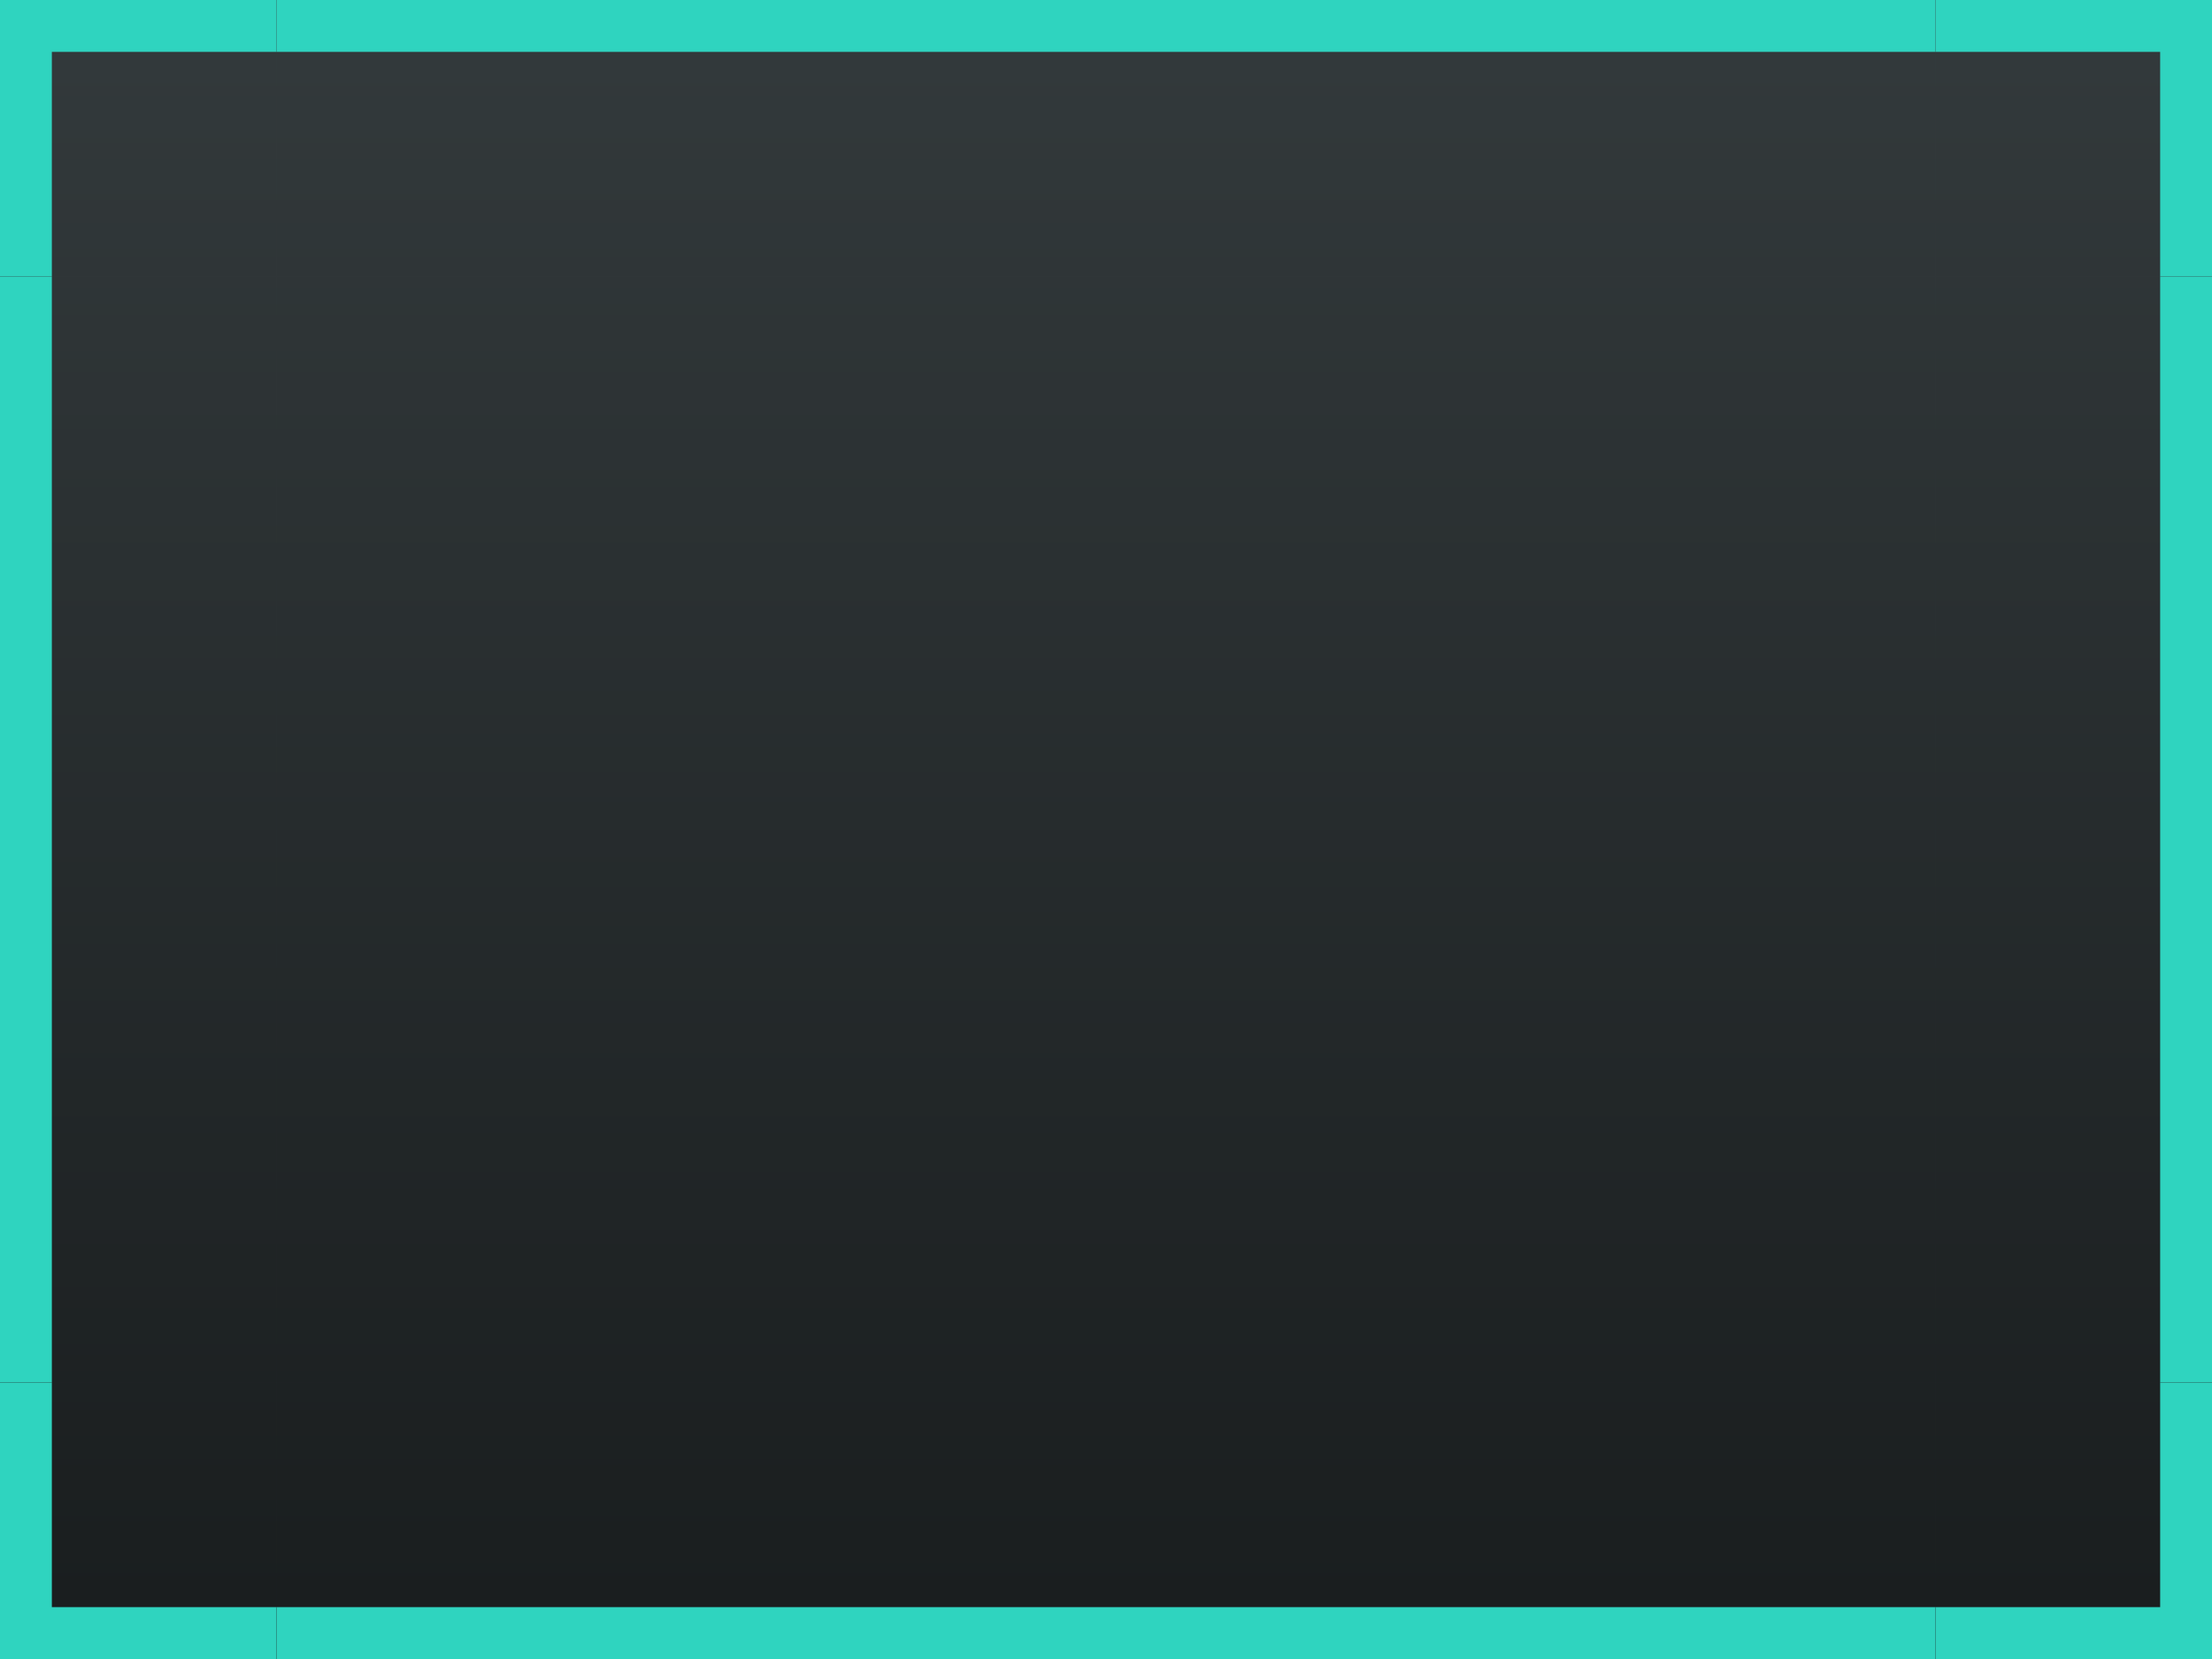
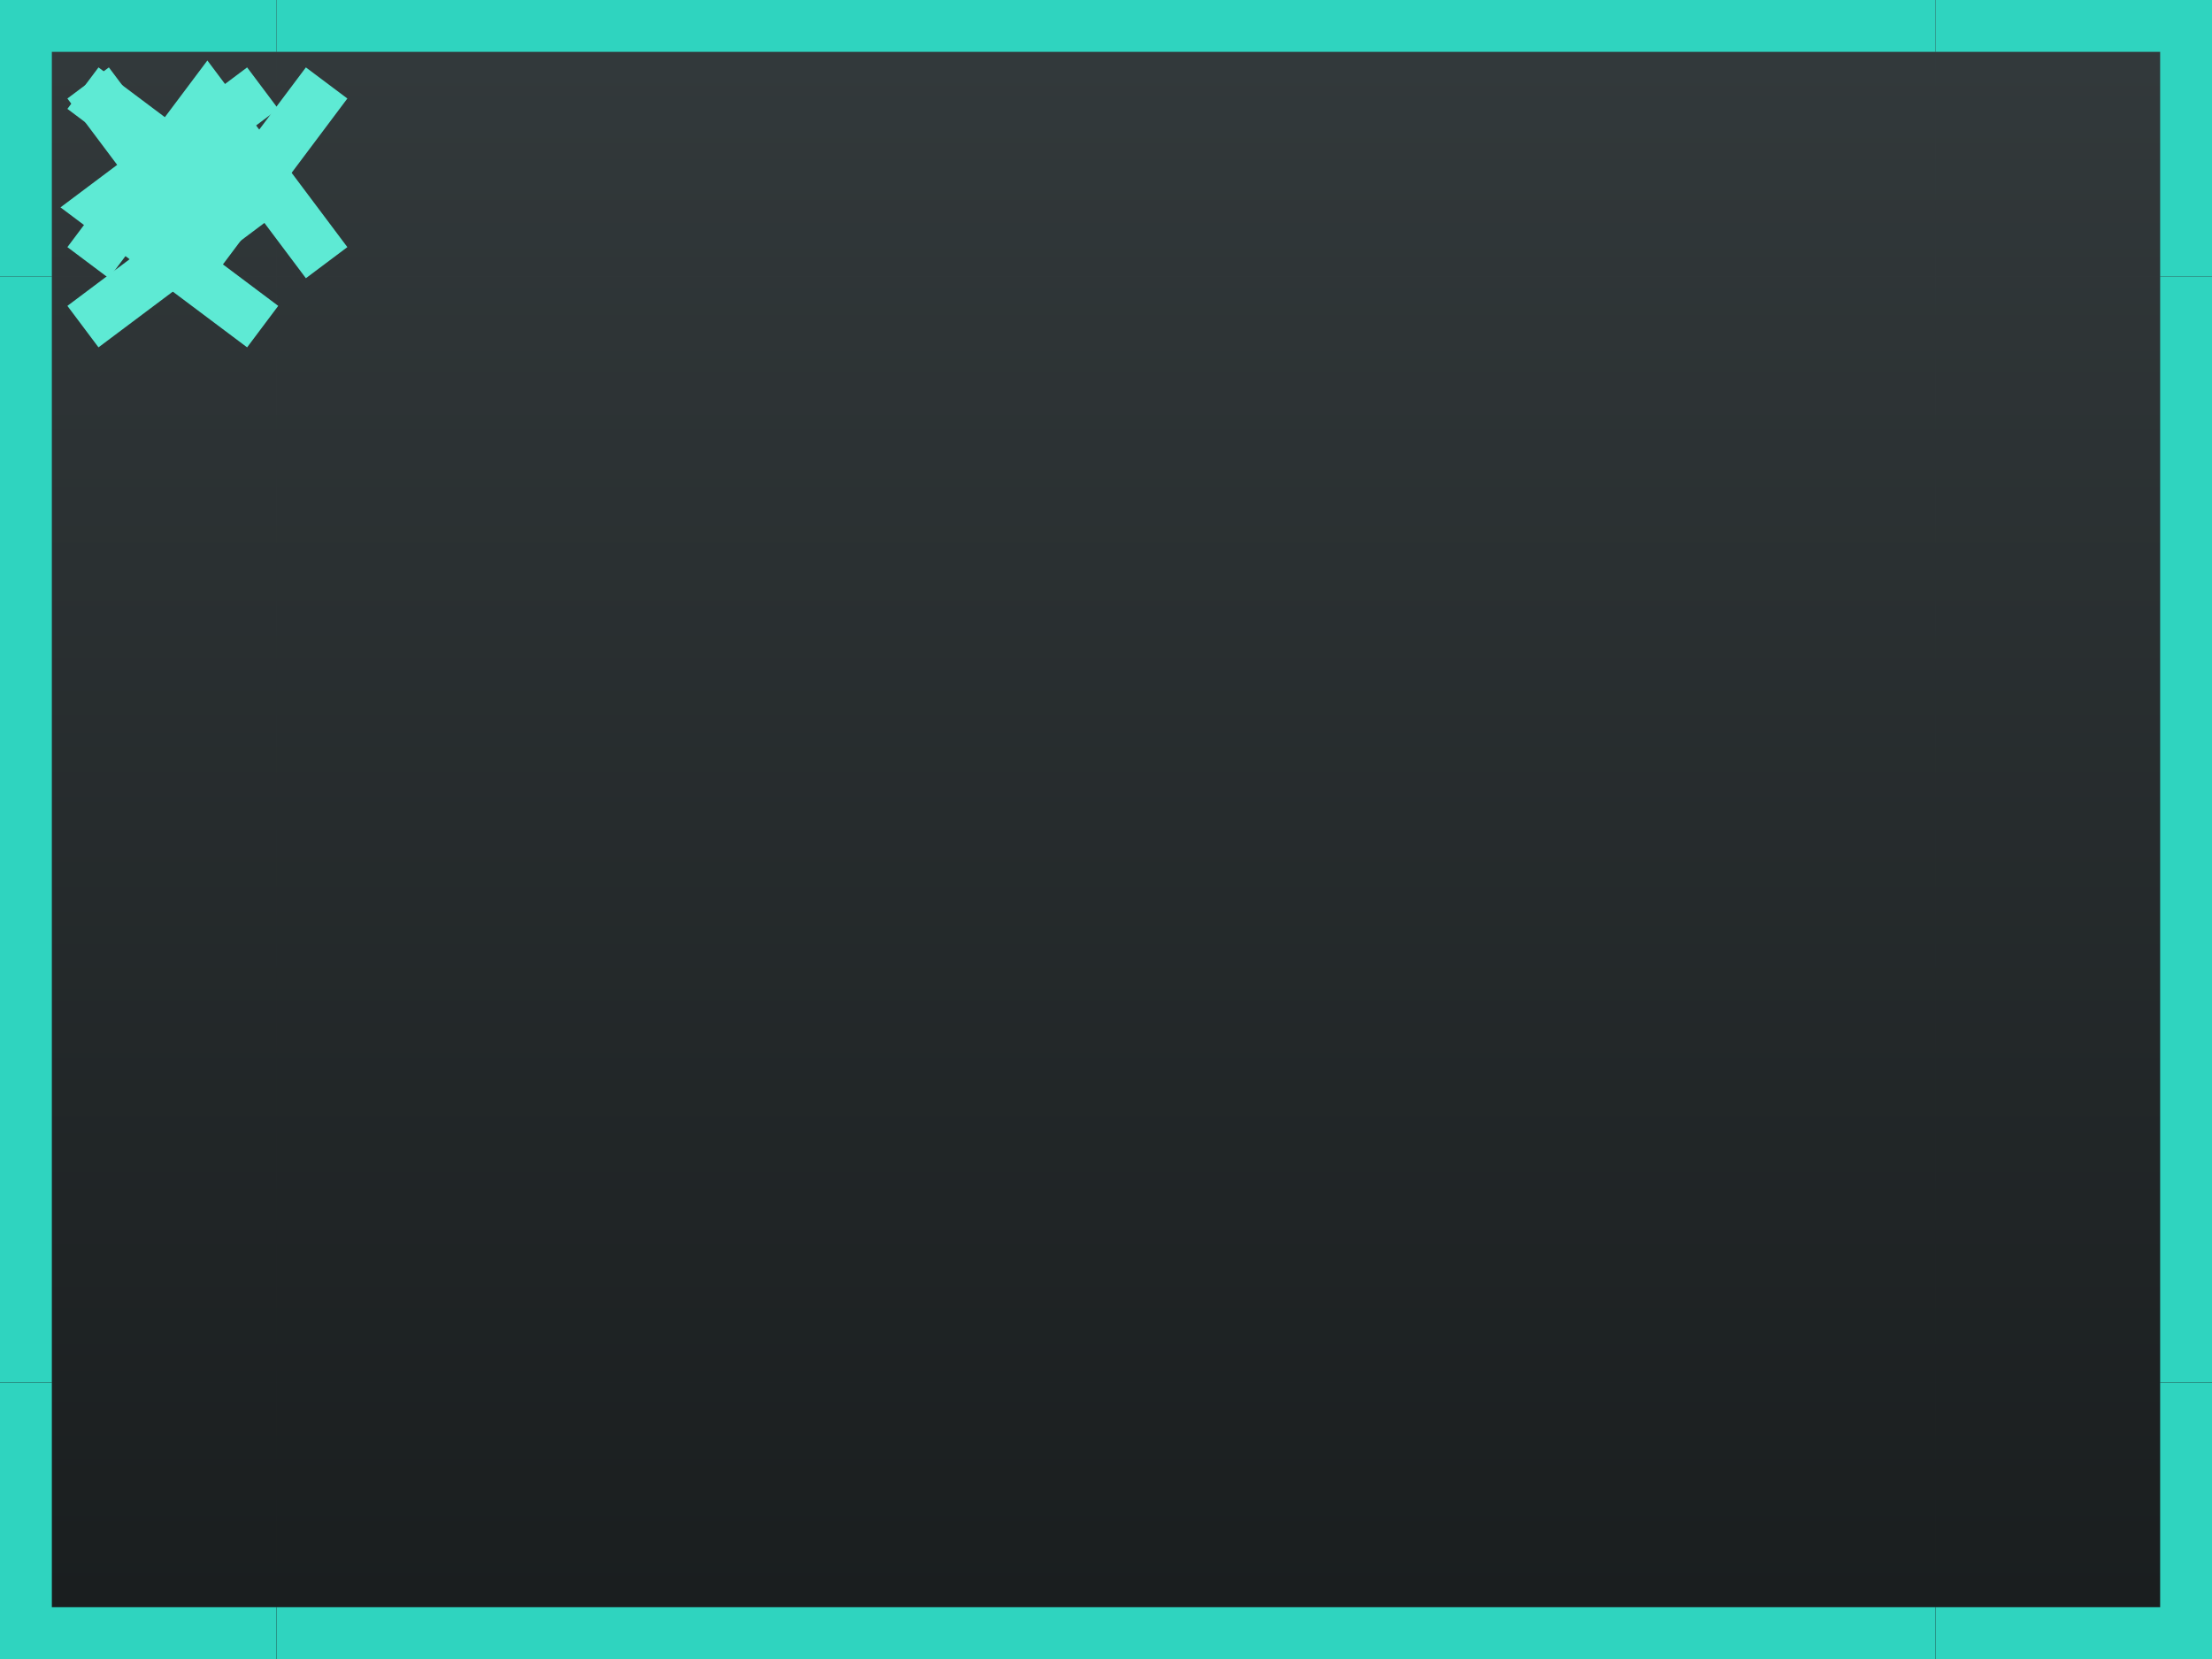
<svg xmlns="http://www.w3.org/2000/svg" xmlns:xlink="http://www.w3.org/1999/xlink" width="64" height="48" viewBox="0 0 64 48">
  <defs>
    <linearGradient id="btngrad" gradientUnits="userSpaceOnUse" x1="0" y1="0" x2="0" y2="48">
      <stop offset="0" stop-color="#333a3c" />
      <stop offset="1" stop-color="#191d1e" />
    </linearGradient>
  </defs>
  <g id="normal-topleft">
    <rect x="0" y="0" width="8" height="8" fill="url(#btngrad)" fill-opacity="1" />
    <rect x="0" y="0" width="8" height="1" fill="#1d6b60" fill-opacity="1" />
    <rect x="0" y="0" width="1" height="8" fill="#1d6b60" fill-opacity="1" />
  </g>
  <g id="normal-top">
    <rect x="8" y="0" width="48" height="8" fill="url(#btngrad)" fill-opacity="1" />
    <rect x="8" y="0" width="48" height="1" fill="#1d6b60" fill-opacity="1" />
  </g>
  <g id="normal-topright">
    <rect x="56" y="0" width="8" height="8" fill="url(#btngrad)" fill-opacity="1" />
    <rect x="56" y="0" width="8" height="1" fill="#1d6b60" fill-opacity="1" />
    <rect x="63" y="0" width="1" height="8" fill="#1d6b60" fill-opacity="1" />
  </g>
  <g id="normal-left">
    <rect x="0" y="8" width="8" height="32" fill="url(#btngrad)" fill-opacity="1" />
    <rect x="0" y="8" width="1" height="32" fill="#1d6b60" fill-opacity="1" />
  </g>
  <g id="normal-center">
    <rect x="8" y="8" width="48" height="32" fill="url(#btngrad)" fill-opacity="1" />
  </g>
  <g id="normal-right">
    <rect x="56" y="8" width="8" height="32" fill="url(#btngrad)" fill-opacity="1" />
    <rect x="63" y="8" width="1" height="32" fill="#1d6b60" fill-opacity="1" />
  </g>
  <g id="normal-bottomleft">
    <rect x="0" y="40" width="8" height="8" fill="url(#btngrad)" fill-opacity="1" />
    <rect x="0" y="47" width="8" height="1" fill="#1d6b60" fill-opacity="1" />
    <rect x="0" y="40" width="1" height="8" fill="#1d6b60" fill-opacity="1" />
  </g>
  <g id="normal-bottom">
    <rect x="8" y="40" width="48" height="8" fill="url(#btngrad)" fill-opacity="1" />
    <rect x="8" y="47" width="48" height="1" fill="#1d6b60" fill-opacity="1" />
  </g>
  <g id="normal-bottomright">
    <rect x="56" y="40" width="8" height="8" fill="url(#btngrad)" fill-opacity="1" />
    <rect x="56" y="47" width="8" height="1" fill="#1d6b60" fill-opacity="1" />
    <rect x="63" y="40" width="1" height="8" fill="#1d6b60" fill-opacity="1" />
  </g>
  <use id="north-normal-topleft" xlink:href="#normal-topleft" />
  <use id="north-normal-top" xlink:href="#normal-top" />
  <use id="north-normal-topright" xlink:href="#normal-topright" />
  <use id="north-normal-left" xlink:href="#normal-left" />
  <use id="north-normal-center" xlink:href="#normal-center" />
  <use id="north-normal-right" xlink:href="#normal-right" />
  <use id="north-normal-bottomleft" xlink:href="#normal-bottomleft" />
  <use id="north-normal-bottom" xlink:href="#normal-bottom" />
  <use id="north-normal-bottomright" xlink:href="#normal-bottomright" />
  <use id="east-normal-topleft" xlink:href="#normal-topleft" />
  <use id="east-normal-top" xlink:href="#normal-top" />
  <use id="east-normal-topright" xlink:href="#normal-topright" />
  <use id="east-normal-left" xlink:href="#normal-left" />
  <use id="east-normal-center" xlink:href="#normal-center" />
  <use id="east-normal-right" xlink:href="#normal-right" />
  <use id="east-normal-bottomleft" xlink:href="#normal-bottomleft" />
  <use id="east-normal-bottom" xlink:href="#normal-bottom" />
  <use id="east-normal-bottomright" xlink:href="#normal-bottomright" />
  <use id="west-normal-topleft" xlink:href="#normal-topleft" />
  <use id="west-normal-top" xlink:href="#normal-top" />
  <use id="west-normal-topright" xlink:href="#normal-topright" />
  <use id="west-normal-left" xlink:href="#normal-left" />
  <use id="west-normal-center" xlink:href="#normal-center" />
  <use id="west-normal-right" xlink:href="#normal-right" />
  <use id="west-normal-bottomleft" xlink:href="#normal-bottomleft" />
  <use id="west-normal-bottom" xlink:href="#normal-bottom" />
  <use id="west-normal-bottomright" xlink:href="#normal-bottomright" />
  <g id="hover-topleft">
    <rect x="0" y="0" width="8" height="8" fill="url(#btngrad)" fill-opacity="1" />
    <rect x="0" y="0" width="8" height="1.5" fill="#2fd4bf" fill-opacity="1" />
    <rect x="0" y="0" width="1.5" height="8" fill="#2fd4bf" fill-opacity="1" />
  </g>
  <g id="hover-top">
    <rect x="8" y="0" width="48" height="8" fill="url(#btngrad)" fill-opacity="1" />
    <rect x="8" y="0" width="48" height="1.5" fill="#2fd4bf" fill-opacity="1" />
  </g>
  <g id="hover-topright">
    <rect x="56" y="0" width="8" height="8" fill="url(#btngrad)" fill-opacity="1" />
    <rect x="56" y="0" width="8" height="1.5" fill="#2fd4bf" fill-opacity="1" />
    <rect x="62.5" y="0" width="1.5" height="8" fill="#2fd4bf" fill-opacity="1" />
  </g>
  <g id="hover-left">
    <rect x="0" y="8" width="8" height="32" fill="url(#btngrad)" fill-opacity="1" />
    <rect x="0" y="8" width="1.5" height="32" fill="#2fd4bf" fill-opacity="1" />
  </g>
  <g id="hover-center">
    <rect x="8" y="8" width="48" height="32" fill="url(#btngrad)" fill-opacity="1" />
  </g>
  <g id="hover-right">
    <rect x="56" y="8" width="8" height="32" fill="url(#btngrad)" fill-opacity="1" />
    <rect x="62.5" y="8" width="1.5" height="32" fill="#2fd4bf" fill-opacity="1" />
  </g>
  <g id="hover-bottomleft">
    <rect x="0" y="40" width="8" height="8" fill="url(#btngrad)" fill-opacity="1" />
    <rect x="0" y="46.5" width="8" height="1.5" fill="#2fd4bf" fill-opacity="1" />
    <rect x="0" y="40" width="1.5" height="8" fill="#2fd4bf" fill-opacity="1" />
  </g>
  <g id="hover-bottom">
    <rect x="8" y="40" width="48" height="8" fill="url(#btngrad)" fill-opacity="1" />
    <rect x="8" y="46.5" width="48" height="1.5" fill="#2fd4bf" fill-opacity="1" />
  </g>
  <g id="hover-bottomright">
    <rect x="56" y="40" width="8" height="8" fill="url(#btngrad)" fill-opacity="1" />
    <rect x="56" y="46.5" width="8" height="1.5" fill="#2fd4bf" fill-opacity="1" />
    <rect x="62.5" y="40" width="1.5" height="8" fill="#2fd4bf" fill-opacity="1" />
  </g>
  <use id="north-hover-topleft" xlink:href="#hover-topleft" />
  <use id="north-hover-top" xlink:href="#hover-top" />
  <use id="north-hover-topright" xlink:href="#hover-topright" />
  <use id="north-hover-left" xlink:href="#hover-left" />
  <use id="north-hover-center" xlink:href="#hover-center" />
  <use id="north-hover-right" xlink:href="#hover-right" />
  <use id="north-hover-bottomleft" xlink:href="#hover-bottomleft" />
  <use id="north-hover-bottom" xlink:href="#hover-bottom" />
  <use id="north-hover-bottomright" xlink:href="#hover-bottomright" />
  <use id="east-hover-topleft" xlink:href="#hover-topleft" />
  <use id="east-hover-top" xlink:href="#hover-top" />
  <use id="east-hover-topright" xlink:href="#hover-topright" />
  <use id="east-hover-left" xlink:href="#hover-left" />
  <use id="east-hover-center" xlink:href="#hover-center" />
  <use id="east-hover-right" xlink:href="#hover-right" />
  <use id="east-hover-bottomleft" xlink:href="#hover-bottomleft" />
  <use id="east-hover-bottom" xlink:href="#hover-bottom" />
  <use id="east-hover-bottomright" xlink:href="#hover-bottomright" />
  <use id="west-hover-topleft" xlink:href="#hover-topleft" />
  <use id="west-hover-top" xlink:href="#hover-top" />
  <use id="west-hover-topright" xlink:href="#hover-topright" />
  <use id="west-hover-left" xlink:href="#hover-left" />
  <use id="west-hover-center" xlink:href="#hover-center" />
  <use id="west-hover-right" xlink:href="#hover-right" />
  <use id="west-hover-bottomleft" xlink:href="#hover-bottomleft" />
  <use id="west-hover-bottom" xlink:href="#hover-bottom" />
  <use id="west-hover-bottomright" xlink:href="#hover-bottomright" />
  <g id="focus-topleft">
    <rect x="0" y="0" width="8" height="8" fill="url(#btngrad)" fill-opacity="1" />
    <rect x="0" y="0" width="8" height="2" fill="#ffb454" fill-opacity="1" />
    <rect x="0" y="0" width="2" height="8" fill="#ffb454" fill-opacity="1" />
    <rect x="2" y="2" width="6" height="1" fill="#ffb454" fill-opacity="0.35" />
    <rect x="2" y="2" width="1" height="6" fill="#ffb454" fill-opacity="0.35" />
  </g>
  <g id="focus-top">
    <rect x="8" y="0" width="48" height="8" fill="url(#btngrad)" fill-opacity="1" />
    <rect x="8" y="0" width="48" height="2" fill="#ffb454" fill-opacity="1" />
    <rect x="8" y="2" width="48" height="1" fill="#ffb454" fill-opacity="0.35" />
  </g>
  <g id="focus-topright">
    <rect x="56" y="0" width="8" height="8" fill="url(#btngrad)" fill-opacity="1" />
    <rect x="56" y="0" width="8" height="2" fill="#ffb454" fill-opacity="1" />
    <rect x="62" y="0" width="2" height="8" fill="#ffb454" fill-opacity="1" />
    <rect x="56" y="2" width="6" height="1" fill="#ffb454" fill-opacity="0.35" />
    <rect x="61" y="2" width="1" height="6" fill="#ffb454" fill-opacity="0.35" />
  </g>
  <g id="focus-left">
    <rect x="0" y="8" width="8" height="32" fill="url(#btngrad)" fill-opacity="1" />
    <rect x="0" y="8" width="2" height="32" fill="#ffb454" fill-opacity="1" />
    <rect x="2" y="8" width="1" height="32" fill="#ffb454" fill-opacity="0.35" />
  </g>
  <g id="focus-center">
    <rect x="8" y="8" width="48" height="32" fill="url(#btngrad)" fill-opacity="1" />
  </g>
  <g id="focus-right">
    <rect x="56" y="8" width="8" height="32" fill="url(#btngrad)" fill-opacity="1" />
    <rect x="62" y="8" width="2" height="32" fill="#ffb454" fill-opacity="1" />
    <rect x="61" y="8" width="1" height="32" fill="#ffb454" fill-opacity="0.35" />
  </g>
  <g id="focus-bottomleft">
    <rect x="0" y="40" width="8" height="8" fill="url(#btngrad)" fill-opacity="1" />
    <rect x="0" y="46" width="8" height="2" fill="#ffb454" fill-opacity="1" />
    <rect x="0" y="40" width="2" height="8" fill="#ffb454" fill-opacity="1" />
    <rect x="2" y="45" width="6" height="1" fill="#ffb454" fill-opacity="0.35" />
    <rect x="2" y="40" width="1" height="6" fill="#ffb454" fill-opacity="0.35" />
  </g>
  <g id="focus-bottom">
    <rect x="8" y="40" width="48" height="8" fill="url(#btngrad)" fill-opacity="1" />
    <rect x="8" y="46" width="48" height="2" fill="#ffb454" fill-opacity="1" />
    <rect x="8" y="45" width="48" height="1" fill="#ffb454" fill-opacity="0.35" />
  </g>
  <g id="focus-bottomright">
    <rect x="56" y="40" width="8" height="8" fill="url(#btngrad)" fill-opacity="1" />
    <rect x="56" y="46" width="8" height="2" fill="#ffb454" fill-opacity="1" />
    <rect x="62" y="40" width="2" height="8" fill="#ffb454" fill-opacity="1" />
    <rect x="56" y="45" width="6" height="1" fill="#ffb454" fill-opacity="0.35" />
    <rect x="61" y="40" width="1" height="6" fill="#ffb454" fill-opacity="0.35" />
  </g>
  <use id="north-focus-topleft" xlink:href="#focus-topleft" />
  <use id="north-focus-top" xlink:href="#focus-top" />
  <use id="north-focus-topright" xlink:href="#focus-topright" />
  <use id="north-focus-left" xlink:href="#focus-left" />
  <use id="north-focus-center" xlink:href="#focus-center" />
  <use id="north-focus-right" xlink:href="#focus-right" />
  <use id="north-focus-bottomleft" xlink:href="#focus-bottomleft" />
  <use id="north-focus-bottom" xlink:href="#focus-bottom" />
  <use id="north-focus-bottomright" xlink:href="#focus-bottomright" />
  <use id="east-focus-topleft" xlink:href="#focus-topleft" />
  <use id="east-focus-top" xlink:href="#focus-top" />
  <use id="east-focus-topright" xlink:href="#focus-topright" />
  <use id="east-focus-left" xlink:href="#focus-left" />
  <use id="east-focus-center" xlink:href="#focus-center" />
  <use id="east-focus-right" xlink:href="#focus-right" />
  <use id="east-focus-bottomleft" xlink:href="#focus-bottomleft" />
  <use id="east-focus-bottom" xlink:href="#focus-bottom" />
  <use id="east-focus-bottomright" xlink:href="#focus-bottomright" />
  <use id="west-focus-topleft" xlink:href="#focus-topleft" />
  <use id="west-focus-top" xlink:href="#focus-top" />
  <use id="west-focus-topright" xlink:href="#focus-topright" />
  <use id="west-focus-left" xlink:href="#focus-left" />
  <use id="west-focus-center" xlink:href="#focus-center" />
  <use id="west-focus-right" xlink:href="#focus-right" />
  <use id="west-focus-bottomleft" xlink:href="#focus-bottomleft" />
  <use id="west-focus-bottom" xlink:href="#focus-bottom" />
  <use id="west-focus-bottomright" xlink:href="#focus-bottomright" />
  <g id="attention-topleft">
    <rect x="0" y="0" width="8" height="8" fill="url(#btngrad)" fill-opacity="1" />
    <rect x="0" y="0" width="8" height="2" fill="#ffd08a" fill-opacity="1">
      <animate attributeName="fill-opacity" values="1;0.35;1" dur="1s" repeatCount="indefinite" />
    </rect>
    <rect x="0" y="0" width="2" height="8" fill="#ffd08a" fill-opacity="1">
      <animate attributeName="fill-opacity" values="1;0.35;1" dur="1s" repeatCount="indefinite" />
    </rect>
  </g>
  <g id="attention-top">
    <rect x="8" y="0" width="48" height="8" fill="url(#btngrad)" fill-opacity="1" />
    <rect x="8" y="0" width="48" height="2" fill="#ffd08a" fill-opacity="1">
      <animate attributeName="fill-opacity" values="1;0.35;1" dur="1s" repeatCount="indefinite" />
    </rect>
  </g>
  <g id="attention-topright">
    <rect x="56" y="0" width="8" height="8" fill="url(#btngrad)" fill-opacity="1" />
    <rect x="56" y="0" width="8" height="2" fill="#ffd08a" fill-opacity="1">
      <animate attributeName="fill-opacity" values="1;0.35;1" dur="1s" repeatCount="indefinite" />
    </rect>
    <rect x="62" y="0" width="2" height="8" fill="#ffd08a" fill-opacity="1">
      <animate attributeName="fill-opacity" values="1;0.35;1" dur="1s" repeatCount="indefinite" />
    </rect>
  </g>
  <g id="attention-left">
    <rect x="0" y="8" width="8" height="32" fill="url(#btngrad)" fill-opacity="1" />
    <rect x="0" y="8" width="2" height="32" fill="#ffd08a" fill-opacity="1">
      <animate attributeName="fill-opacity" values="1;0.35;1" dur="1s" repeatCount="indefinite" />
    </rect>
  </g>
  <g id="attention-center">
    <rect x="8" y="8" width="48" height="32" fill="url(#btngrad)" fill-opacity="1" />
  </g>
  <g id="attention-right">
    <rect x="56" y="8" width="8" height="32" fill="url(#btngrad)" fill-opacity="1" />
    <rect x="62" y="8" width="2" height="32" fill="#ffd08a" fill-opacity="1">
      <animate attributeName="fill-opacity" values="1;0.35;1" dur="1s" repeatCount="indefinite" />
    </rect>
  </g>
  <g id="attention-bottomleft">
    <rect x="0" y="40" width="8" height="8" fill="url(#btngrad)" fill-opacity="1" />
    <rect x="0" y="46" width="8" height="2" fill="#ffd08a" fill-opacity="1">
      <animate attributeName="fill-opacity" values="1;0.35;1" dur="1s" repeatCount="indefinite" />
    </rect>
    <rect x="0" y="40" width="2" height="8" fill="#ffd08a" fill-opacity="1">
      <animate attributeName="fill-opacity" values="1;0.35;1" dur="1s" repeatCount="indefinite" />
    </rect>
  </g>
  <g id="attention-bottom">
    <rect x="8" y="40" width="48" height="8" fill="url(#btngrad)" fill-opacity="1" />
    <rect x="8" y="46" width="48" height="2" fill="#ffd08a" fill-opacity="1">
      <animate attributeName="fill-opacity" values="1;0.35;1" dur="1s" repeatCount="indefinite" />
    </rect>
  </g>
  <g id="attention-bottomright">
    <rect x="56" y="40" width="8" height="8" fill="url(#btngrad)" fill-opacity="1" />
    <rect x="56" y="46" width="8" height="2" fill="#ffd08a" fill-opacity="1">
      <animate attributeName="fill-opacity" values="1;0.35;1" dur="1s" repeatCount="indefinite" />
    </rect>
    <rect x="62" y="40" width="2" height="8" fill="#ffd08a" fill-opacity="1">
      <animate attributeName="fill-opacity" values="1;0.35;1" dur="1s" repeatCount="indefinite" />
    </rect>
  </g>
  <use id="north-attention-topleft" xlink:href="#attention-topleft" />
  <use id="north-attention-top" xlink:href="#attention-top" />
  <use id="north-attention-topright" xlink:href="#attention-topright" />
  <use id="north-attention-left" xlink:href="#attention-left" />
  <use id="north-attention-center" xlink:href="#attention-center" />
  <use id="north-attention-right" xlink:href="#attention-right" />
  <use id="north-attention-bottomleft" xlink:href="#attention-bottomleft" />
  <use id="north-attention-bottom" xlink:href="#attention-bottom" />
  <use id="north-attention-bottomright" xlink:href="#attention-bottomright" />
  <use id="east-attention-topleft" xlink:href="#attention-topleft" />
  <use id="east-attention-top" xlink:href="#attention-top" />
  <use id="east-attention-topright" xlink:href="#attention-topright" />
  <use id="east-attention-left" xlink:href="#attention-left" />
  <use id="east-attention-center" xlink:href="#attention-center" />
  <use id="east-attention-right" xlink:href="#attention-right" />
  <use id="east-attention-bottomleft" xlink:href="#attention-bottomleft" />
  <use id="east-attention-bottom" xlink:href="#attention-bottom" />
  <use id="east-attention-bottomright" xlink:href="#attention-bottomright" />
  <use id="west-attention-topleft" xlink:href="#attention-topleft" />
  <use id="west-attention-top" xlink:href="#attention-top" />
  <use id="west-attention-topright" xlink:href="#attention-topright" />
  <use id="west-attention-left" xlink:href="#attention-left" />
  <use id="west-attention-center" xlink:href="#attention-center" />
  <use id="west-attention-right" xlink:href="#attention-right" />
  <use id="west-attention-bottomleft" xlink:href="#attention-bottomleft" />
  <use id="west-attention-bottom" xlink:href="#attention-bottom" />
  <use id="west-attention-bottomright" xlink:href="#attention-bottomright" />
  <g id="minimized-topleft">
    <rect x="0" y="0" width="8" height="8" fill="url(#btngrad)" fill-opacity="0.45" />
    <rect x="0" y="0" width="8" height="1" fill="#1d6b60" fill-opacity="0.5" />
    <rect x="0" y="0" width="1" height="8" fill="#1d6b60" fill-opacity="0.5" />
  </g>
  <g id="minimized-top">
    <rect x="8" y="0" width="48" height="8" fill="url(#btngrad)" fill-opacity="0.45" />
    <rect x="8" y="0" width="48" height="1" fill="#1d6b60" fill-opacity="0.5" />
  </g>
  <g id="minimized-topright">
    <rect x="56" y="0" width="8" height="8" fill="url(#btngrad)" fill-opacity="0.45" />
    <rect x="56" y="0" width="8" height="1" fill="#1d6b60" fill-opacity="0.5" />
    <rect x="63" y="0" width="1" height="8" fill="#1d6b60" fill-opacity="0.5" />
  </g>
  <g id="minimized-left">
    <rect x="0" y="8" width="8" height="32" fill="url(#btngrad)" fill-opacity="0.45" />
    <rect x="0" y="8" width="1" height="32" fill="#1d6b60" fill-opacity="0.5" />
  </g>
  <g id="minimized-center">
    <rect x="8" y="8" width="48" height="32" fill="url(#btngrad)" fill-opacity="0.45" />
  </g>
  <g id="minimized-right">
    <rect x="56" y="8" width="8" height="32" fill="url(#btngrad)" fill-opacity="0.45" />
    <rect x="63" y="8" width="1" height="32" fill="#1d6b60" fill-opacity="0.5" />
  </g>
  <g id="minimized-bottomleft">
    <rect x="0" y="40" width="8" height="8" fill="url(#btngrad)" fill-opacity="0.45" />
    <rect x="0" y="47" width="8" height="1" fill="#1d6b60" fill-opacity="0.5" />
    <rect x="0" y="40" width="1" height="8" fill="#1d6b60" fill-opacity="0.5" />
  </g>
  <g id="minimized-bottom">
    <rect x="8" y="40" width="48" height="8" fill="url(#btngrad)" fill-opacity="0.45" />
    <rect x="8" y="47" width="48" height="1" fill="#1d6b60" fill-opacity="0.5" />
  </g>
  <g id="minimized-bottomright">
    <rect x="56" y="40" width="8" height="8" fill="url(#btngrad)" fill-opacity="0.45" />
    <rect x="56" y="47" width="8" height="1" fill="#1d6b60" fill-opacity="0.5" />
    <rect x="63" y="40" width="1" height="8" fill="#1d6b60" fill-opacity="0.5" />
  </g>
  <use id="north-minimized-topleft" xlink:href="#minimized-topleft" />
  <use id="north-minimized-top" xlink:href="#minimized-top" />
  <use id="north-minimized-topright" xlink:href="#minimized-topright" />
  <use id="north-minimized-left" xlink:href="#minimized-left" />
  <use id="north-minimized-center" xlink:href="#minimized-center" />
  <use id="north-minimized-right" xlink:href="#minimized-right" />
  <use id="north-minimized-bottomleft" xlink:href="#minimized-bottomleft" />
  <use id="north-minimized-bottom" xlink:href="#minimized-bottom" />
  <use id="north-minimized-bottomright" xlink:href="#minimized-bottomright" />
  <use id="east-minimized-topleft" xlink:href="#minimized-topleft" />
  <use id="east-minimized-top" xlink:href="#minimized-top" />
  <use id="east-minimized-topright" xlink:href="#minimized-topright" />
  <use id="east-minimized-left" xlink:href="#minimized-left" />
  <use id="east-minimized-center" xlink:href="#minimized-center" />
  <use id="east-minimized-right" xlink:href="#minimized-right" />
  <use id="east-minimized-bottomleft" xlink:href="#minimized-bottomleft" />
  <use id="east-minimized-bottom" xlink:href="#minimized-bottom" />
  <use id="east-minimized-bottomright" xlink:href="#minimized-bottomright" />
  <use id="west-minimized-topleft" xlink:href="#minimized-topleft" />
  <use id="west-minimized-top" xlink:href="#minimized-top" />
  <use id="west-minimized-topright" xlink:href="#minimized-topright" />
  <use id="west-minimized-left" xlink:href="#minimized-left" />
  <use id="west-minimized-center" xlink:href="#minimized-center" />
  <use id="west-minimized-right" xlink:href="#minimized-right" />
  <use id="west-minimized-bottomleft" xlink:href="#minimized-bottomleft" />
  <use id="west-minimized-bottom" xlink:href="#minimized-bottom" />
  <use id="west-minimized-bottomright" xlink:href="#minimized-bottomright" />
  <g id="progress-topleft">
    <rect x="0" y="0" width="8" height="8" fill="url(#btngrad)" fill-opacity="1" />
    <rect x="0" y="0" width="8" height="1.5" fill="#2fd4bf" fill-opacity="1" />
    <rect x="0" y="0" width="1.5" height="8" fill="#2fd4bf" fill-opacity="1" />
  </g>
  <g id="progress-top">
    <rect x="8" y="0" width="48" height="8" fill="url(#btngrad)" fill-opacity="1" />
    <rect x="8" y="0" width="48" height="1.5" fill="#2fd4bf" fill-opacity="1" />
  </g>
  <g id="progress-topright">
    <rect x="56" y="0" width="8" height="8" fill="url(#btngrad)" fill-opacity="1" />
    <rect x="56" y="0" width="8" height="1.5" fill="#2fd4bf" fill-opacity="1" />
    <rect x="62.5" y="0" width="1.5" height="8" fill="#2fd4bf" fill-opacity="1" />
  </g>
  <g id="progress-left">
    <rect x="0" y="8" width="8" height="32" fill="url(#btngrad)" fill-opacity="1" />
    <rect x="0" y="8" width="1.5" height="32" fill="#2fd4bf" fill-opacity="1" />
  </g>
  <g id="progress-center">
    <rect x="8" y="8" width="48" height="32" fill="url(#btngrad)" fill-opacity="1" />
  </g>
  <g id="progress-right">
    <rect x="56" y="8" width="8" height="32" fill="url(#btngrad)" fill-opacity="1" />
    <rect x="62.5" y="8" width="1.5" height="32" fill="#2fd4bf" fill-opacity="1" />
  </g>
  <g id="progress-bottomleft">
    <rect x="0" y="40" width="8" height="8" fill="url(#btngrad)" fill-opacity="1" />
    <rect x="0" y="46.5" width="8" height="1.5" fill="#2fd4bf" fill-opacity="1" />
    <rect x="0" y="40" width="1.5" height="8" fill="#2fd4bf" fill-opacity="1" />
  </g>
  <g id="progress-bottom">
    <rect x="8" y="40" width="48" height="8" fill="url(#btngrad)" fill-opacity="1" />
    <rect x="8" y="46.5" width="48" height="1.5" fill="#2fd4bf" fill-opacity="1" />
  </g>
  <g id="progress-bottomright">
    <rect x="56" y="40" width="8" height="8" fill="url(#btngrad)" fill-opacity="1" />
    <rect x="56" y="46.5" width="8" height="1.5" fill="#2fd4bf" fill-opacity="1" />
    <rect x="62.5" y="40" width="1.5" height="8" fill="#2fd4bf" fill-opacity="1" />
  </g>
  <use id="north-progress-topleft" xlink:href="#progress-topleft" />
  <use id="north-progress-top" xlink:href="#progress-top" />
  <use id="north-progress-topright" xlink:href="#progress-topright" />
  <use id="north-progress-left" xlink:href="#progress-left" />
  <use id="north-progress-center" xlink:href="#progress-center" />
  <use id="north-progress-right" xlink:href="#progress-right" />
  <use id="north-progress-bottomleft" xlink:href="#progress-bottomleft" />
  <use id="north-progress-bottom" xlink:href="#progress-bottom" />
  <use id="north-progress-bottomright" xlink:href="#progress-bottomright" />
  <use id="east-progress-topleft" xlink:href="#progress-topleft" />
  <use id="east-progress-top" xlink:href="#progress-top" />
  <use id="east-progress-topright" xlink:href="#progress-topright" />
  <use id="east-progress-left" xlink:href="#progress-left" />
  <use id="east-progress-center" xlink:href="#progress-center" />
  <use id="east-progress-right" xlink:href="#progress-right" />
  <use id="east-progress-bottomleft" xlink:href="#progress-bottomleft" />
  <use id="east-progress-bottom" xlink:href="#progress-bottom" />
  <use id="east-progress-bottomright" xlink:href="#progress-bottomright" />
  <use id="west-progress-topleft" xlink:href="#progress-topleft" />
  <use id="west-progress-top" xlink:href="#progress-top" />
  <use id="west-progress-topright" xlink:href="#progress-topright" />
  <use id="west-progress-left" xlink:href="#progress-left" />
  <use id="west-progress-center" xlink:href="#progress-center" />
  <use id="west-progress-right" xlink:href="#progress-right" />
  <use id="west-progress-bottomleft" xlink:href="#progress-bottomleft" />
  <use id="west-progress-bottom" xlink:href="#progress-bottom" />
  <use id="west-progress-bottomright" xlink:href="#progress-bottomright" />
+   <polyline id="group-expander-top" points="3,7 6,3 9,7" fill="none" stroke="#5eead4" stroke-width="1.5" stroke-linecap="square" />
+   <polyline id="group-expander-bottom" points="3,3 6,7 9,3" fill="none" stroke="#5eead4" stroke-width="1.5" stroke-linecap="square" />
+   <polyline id="group-expander-left" points="7,3 3,6 7,9" fill="none" stroke="#5eead4" stroke-width="1.5" stroke-linecap="square" />
+   <polyline id="group-expander-right" points="3,3 7,6 3,9" fill="none" stroke="#5eead4" stroke-width="1.5" stroke-linecap="square" />
</svg>
